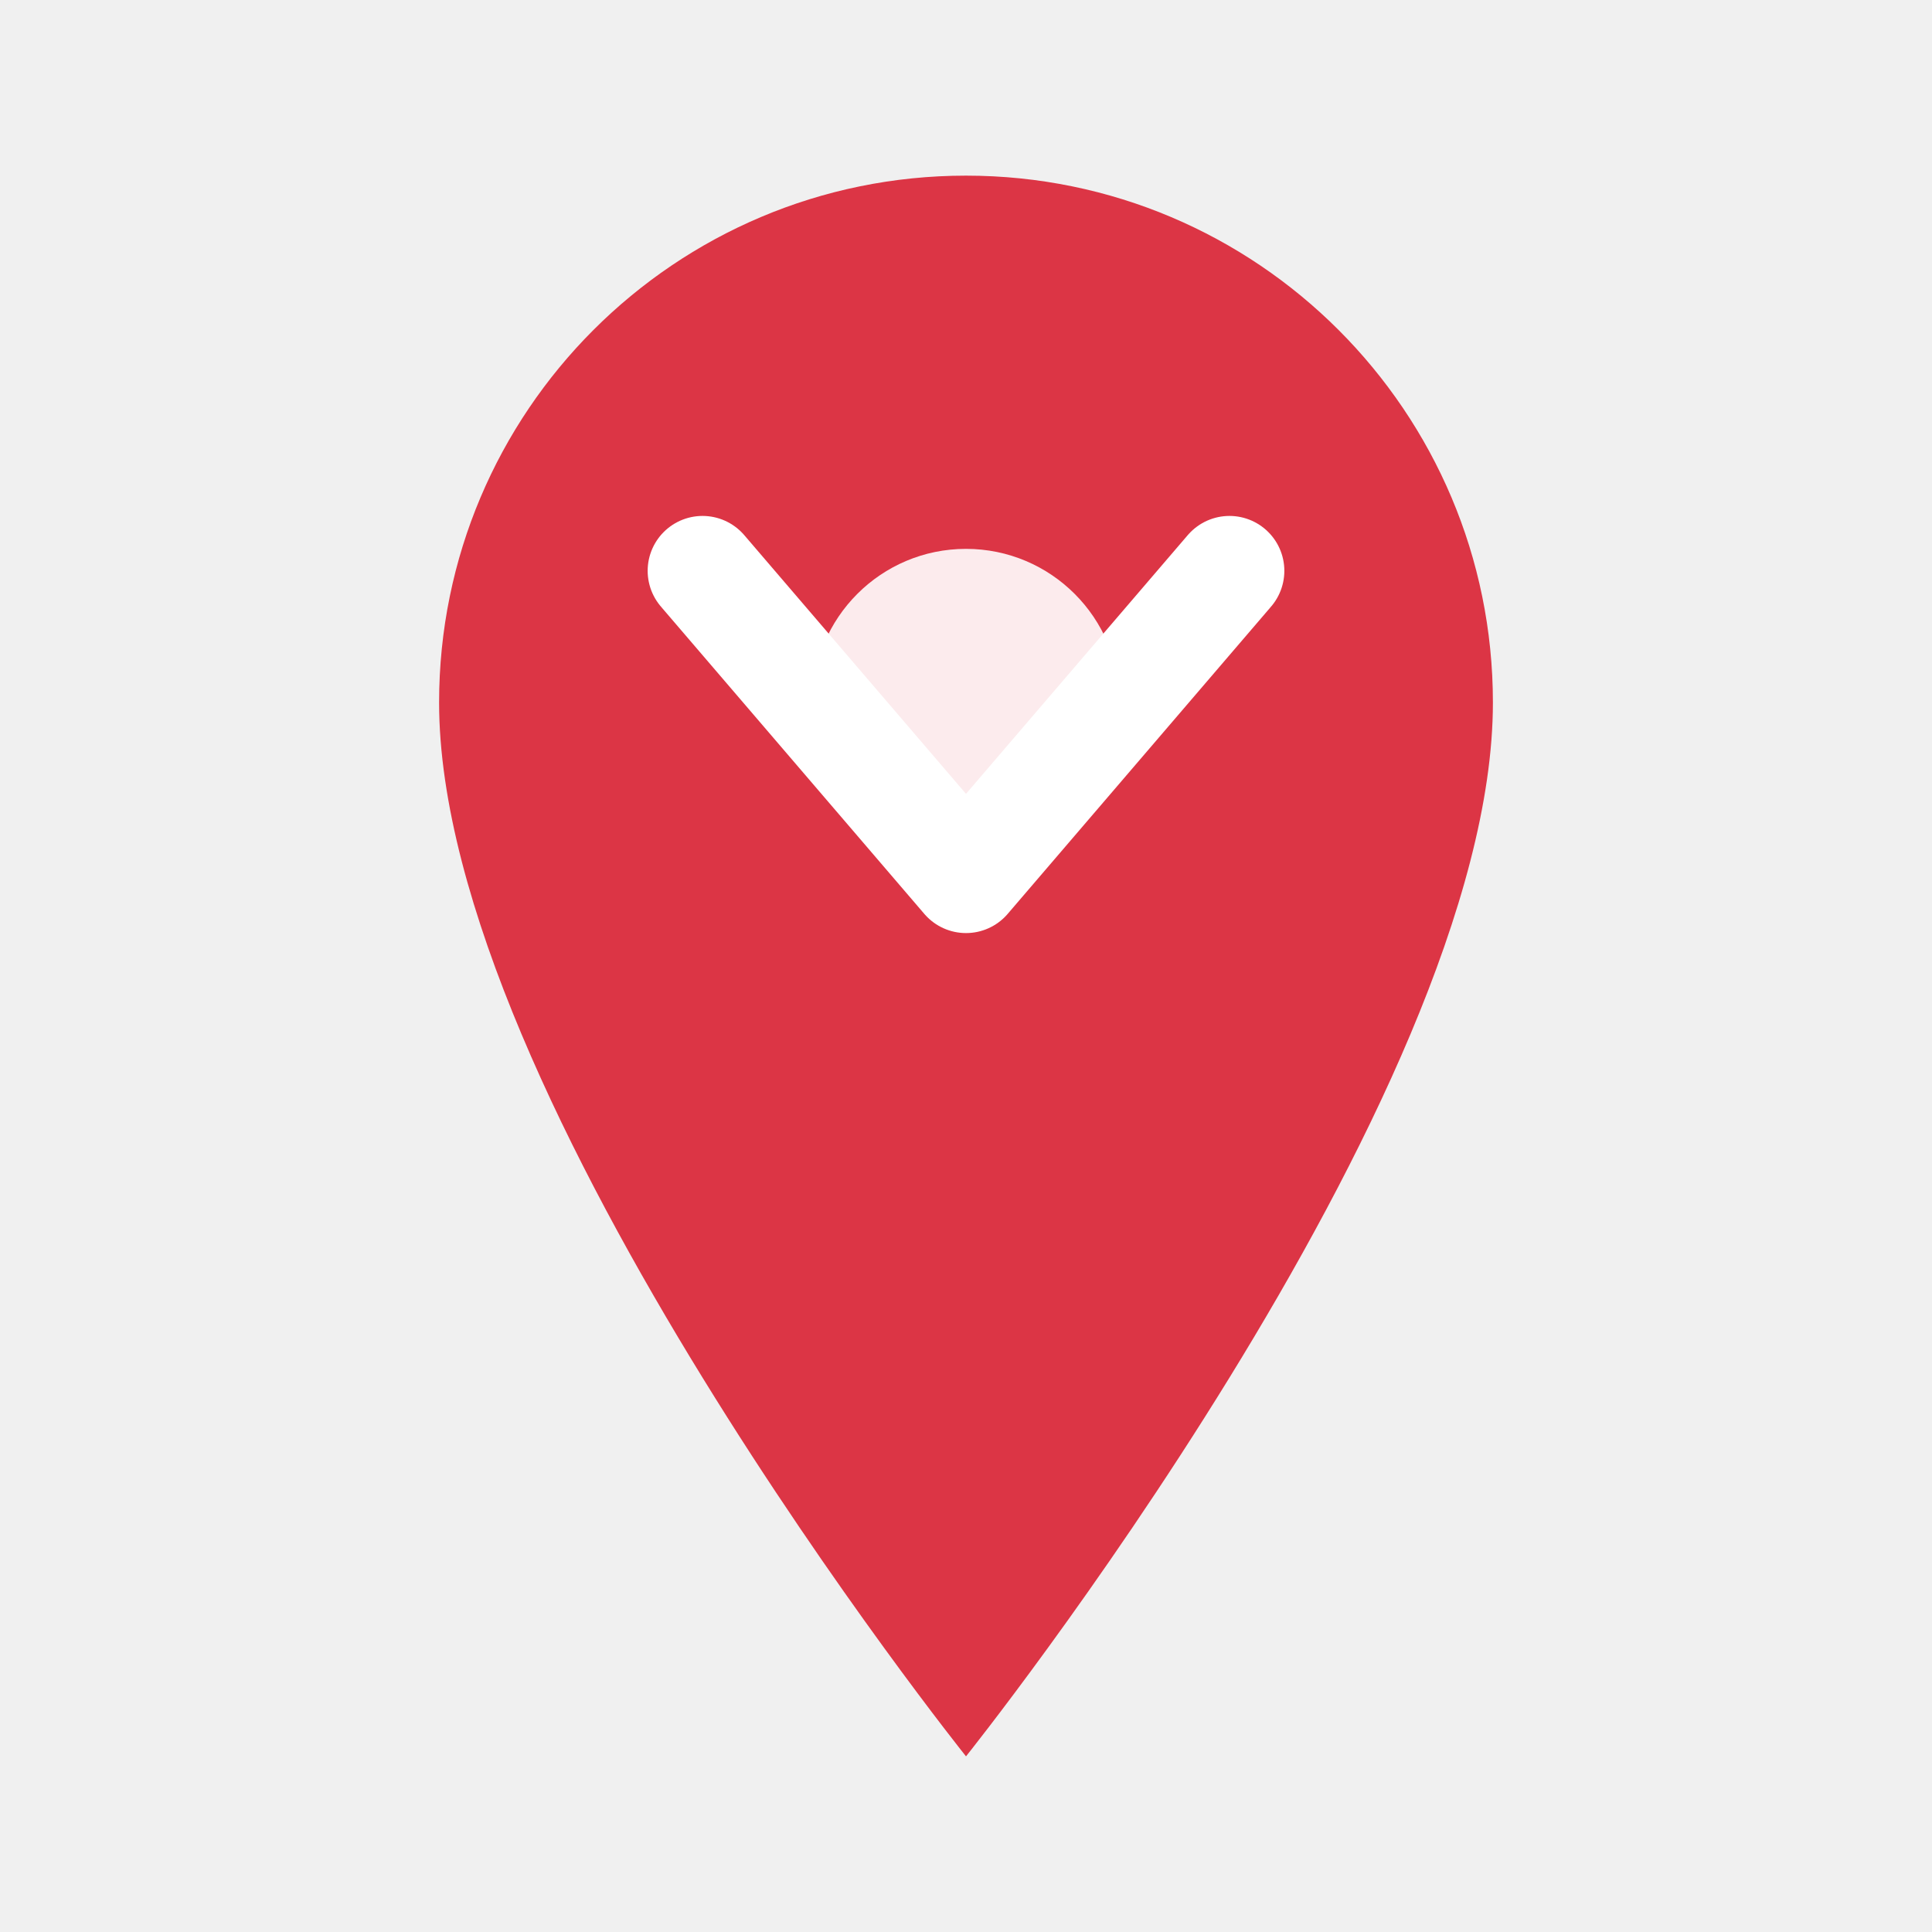
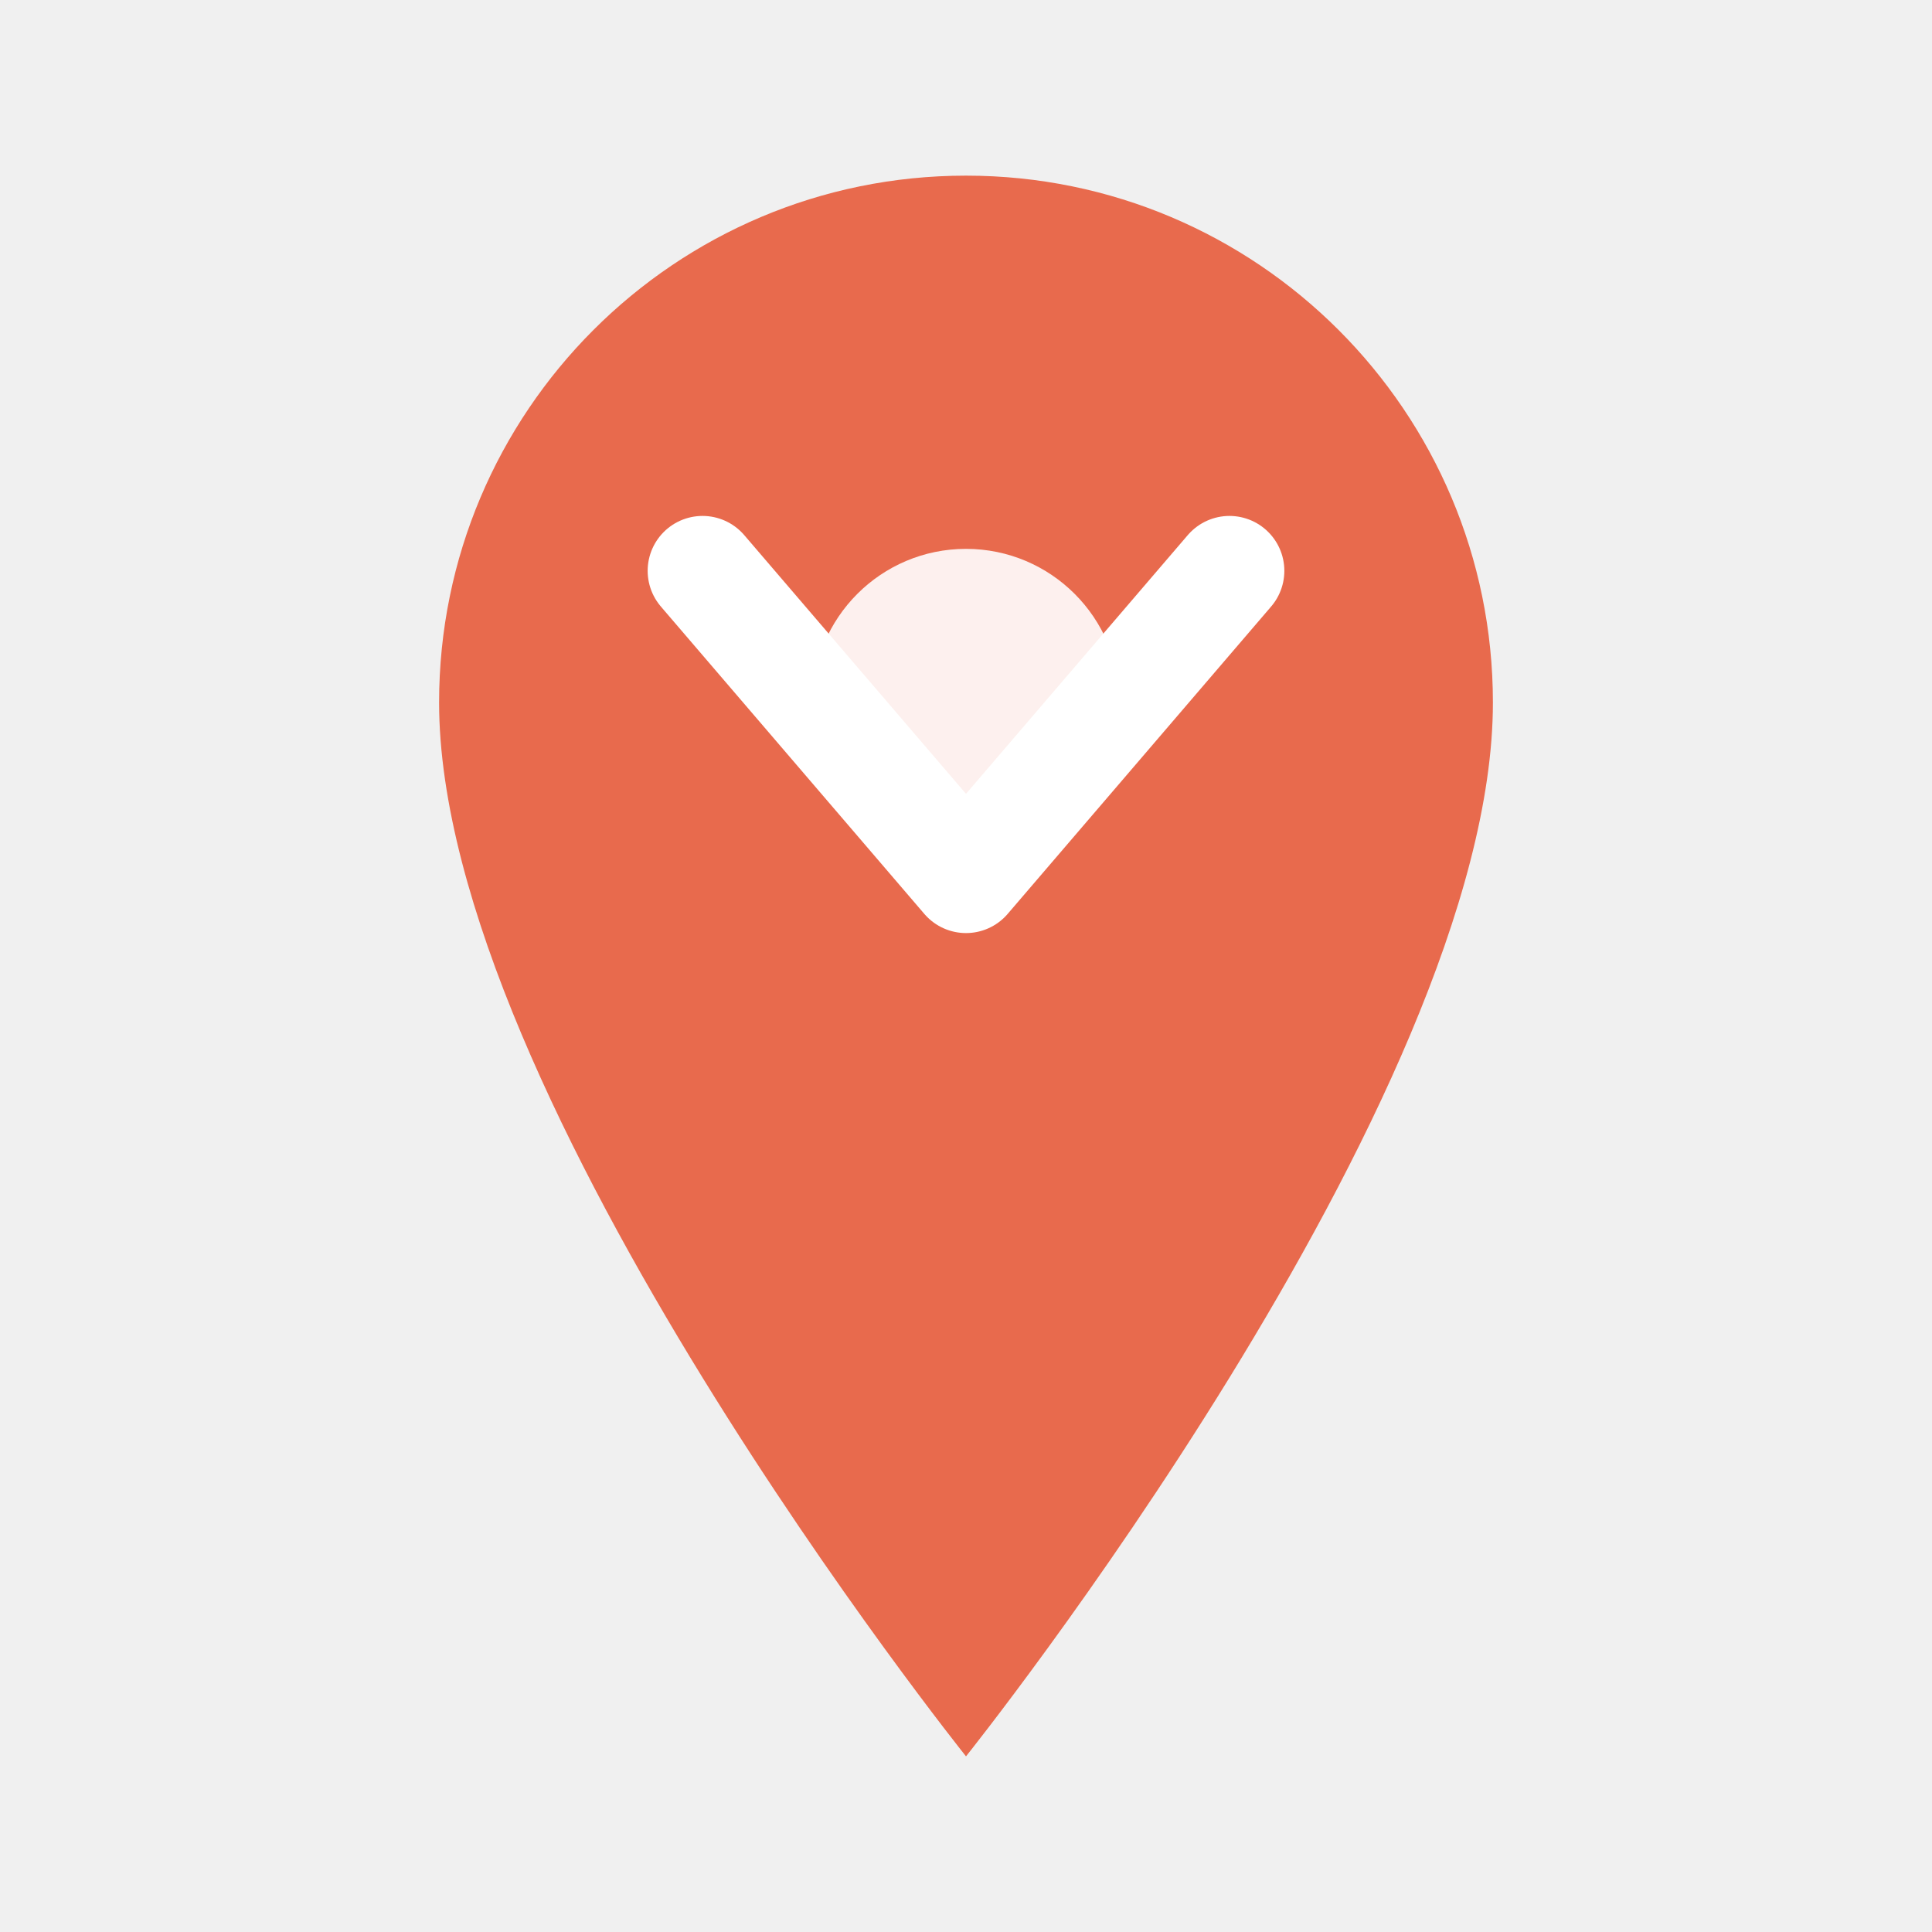
<svg xmlns="http://www.w3.org/2000/svg" viewBox="0 0 44 44" width="44" height="44">
-   <path d="M22 4C15.373 4 10 9.373 10 16c0 9 12 24 12 24s12-15 12-24c0-6.627-5.373-12-12-12z" fill="#dc3545" />
+   <path d="M22 4C15.373 4 10 9.373 10 16c0 9 12 24 12 24s12-15 12-24c0-6.627-5.373-12-12-12z" fill="#E86A4D" />
  <polyline points="16,13 22,20 28,13" fill="none" stroke="white" stroke-width="2.5" stroke-linecap="round" stroke-linejoin="round" />
  <circle cx="22" cy="16" r="3.5" fill="white" opacity="0.9" />
</svg>
